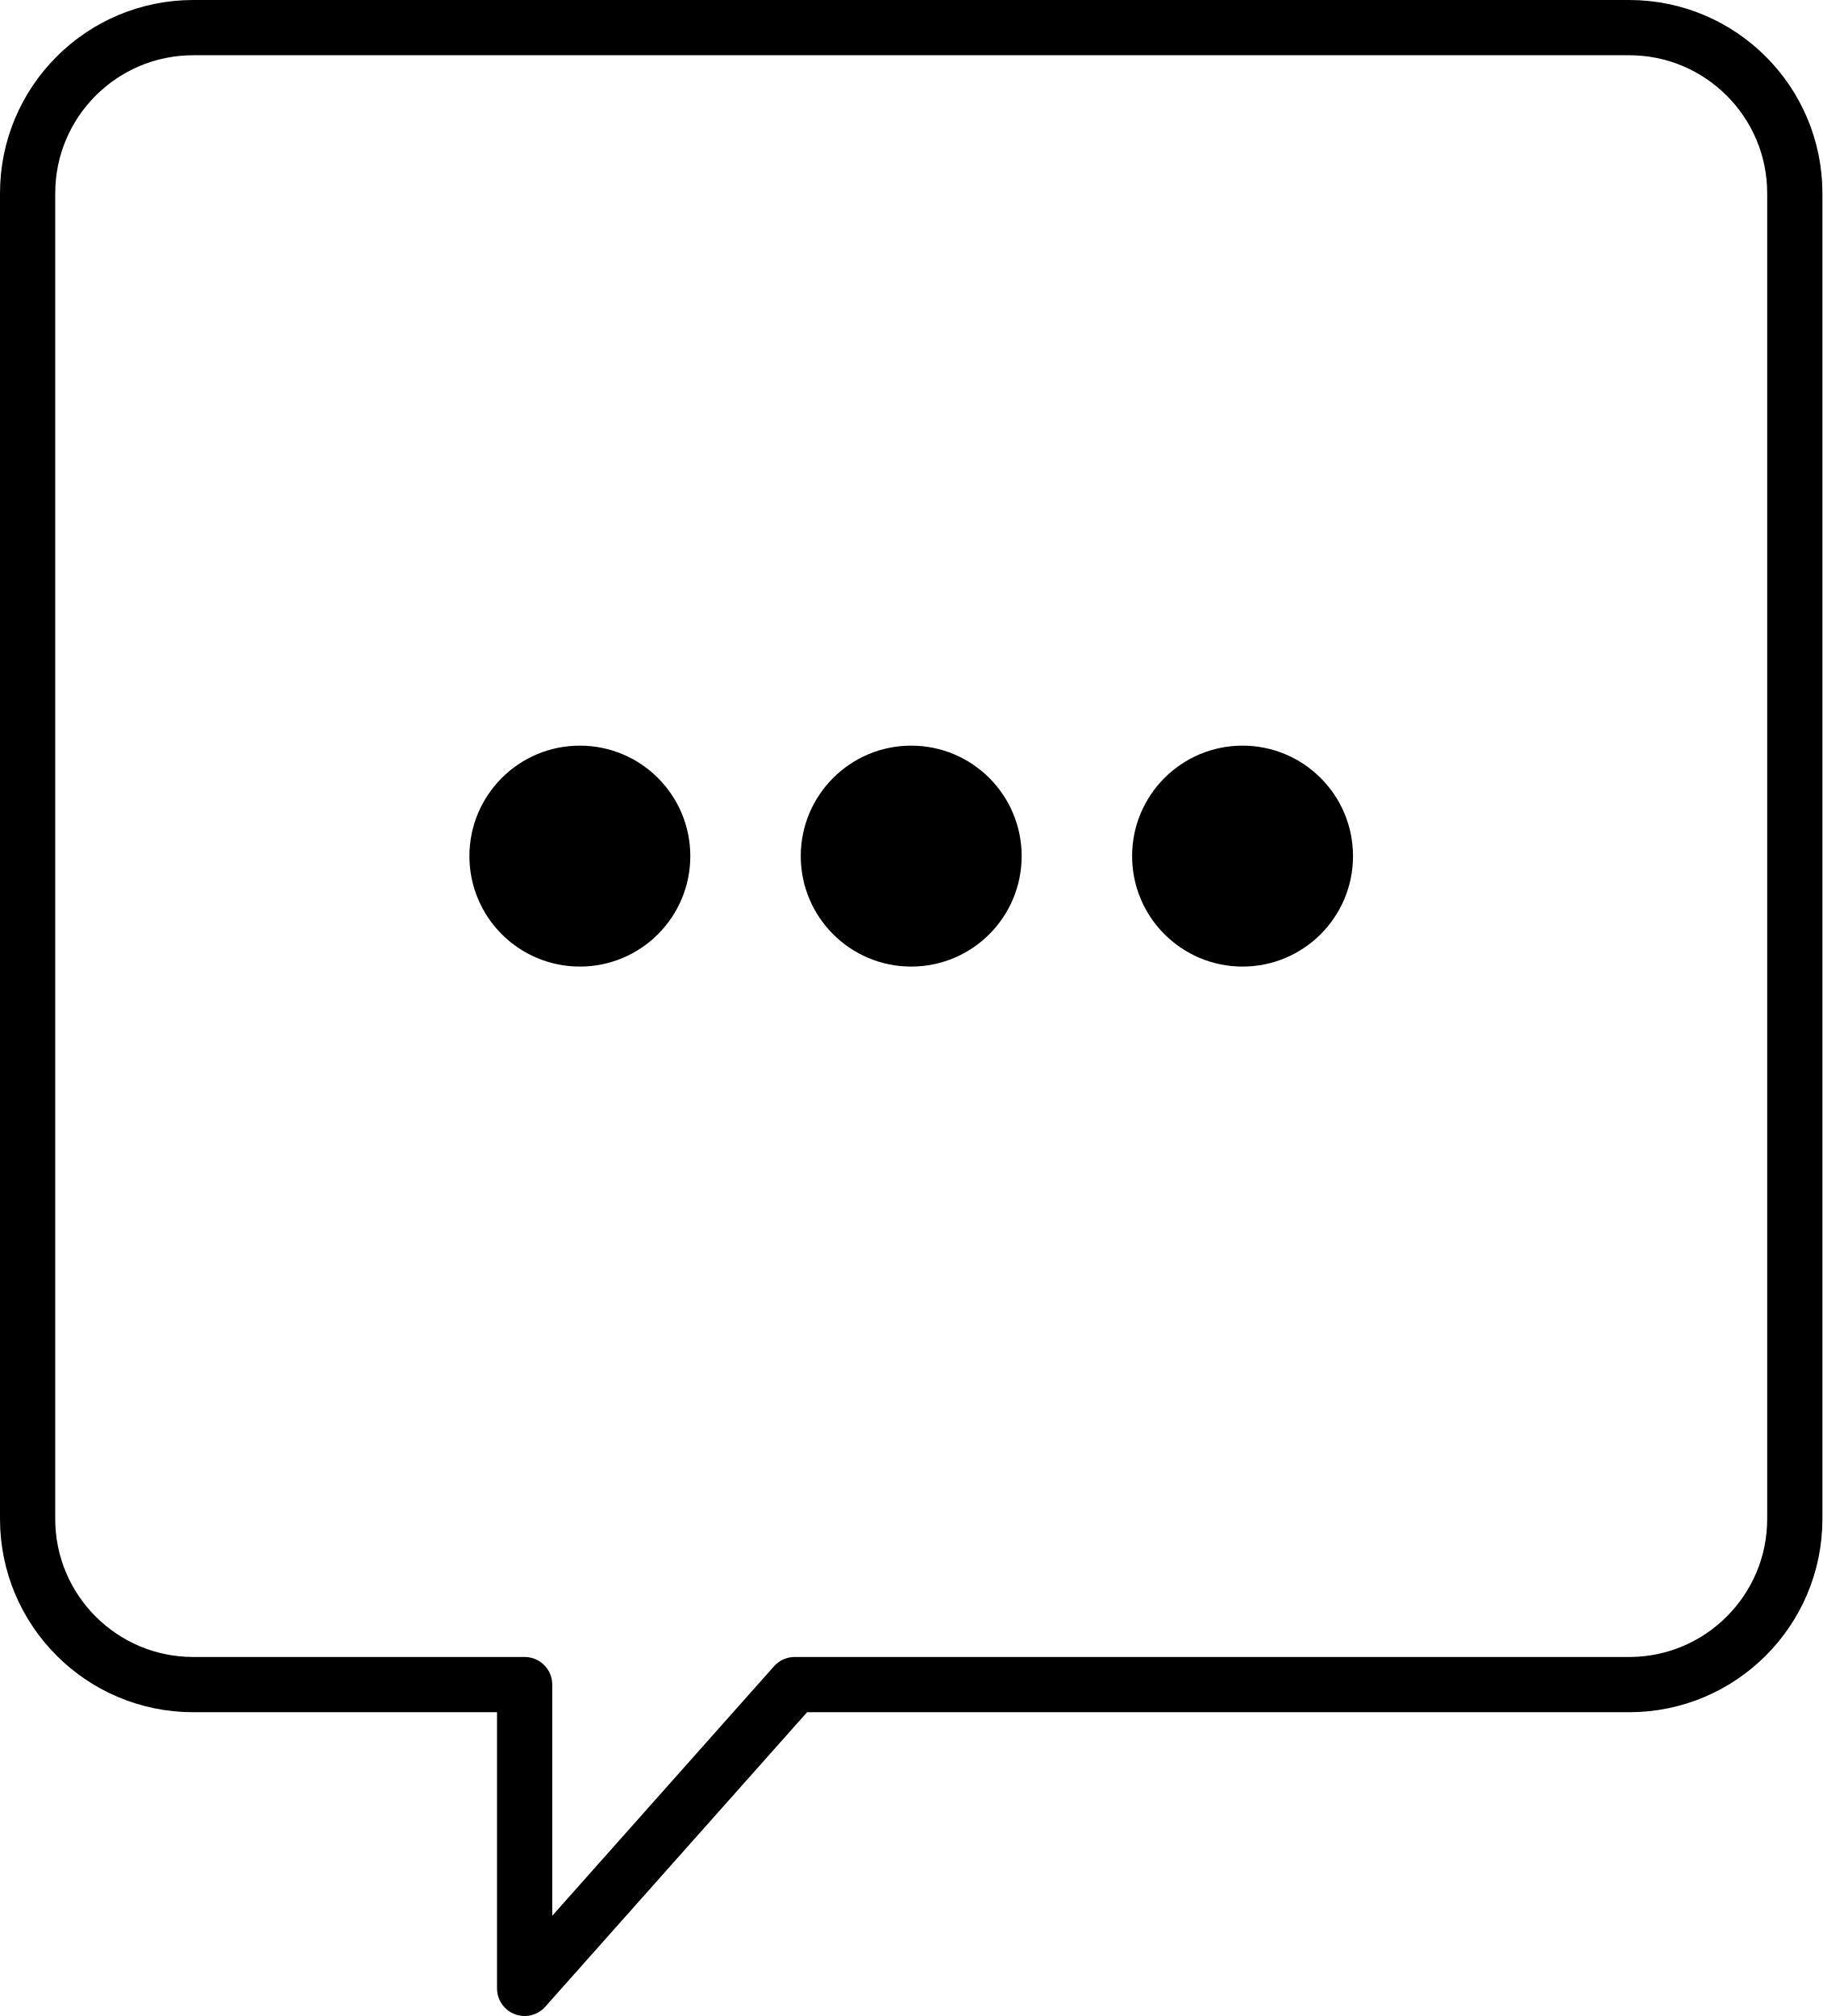
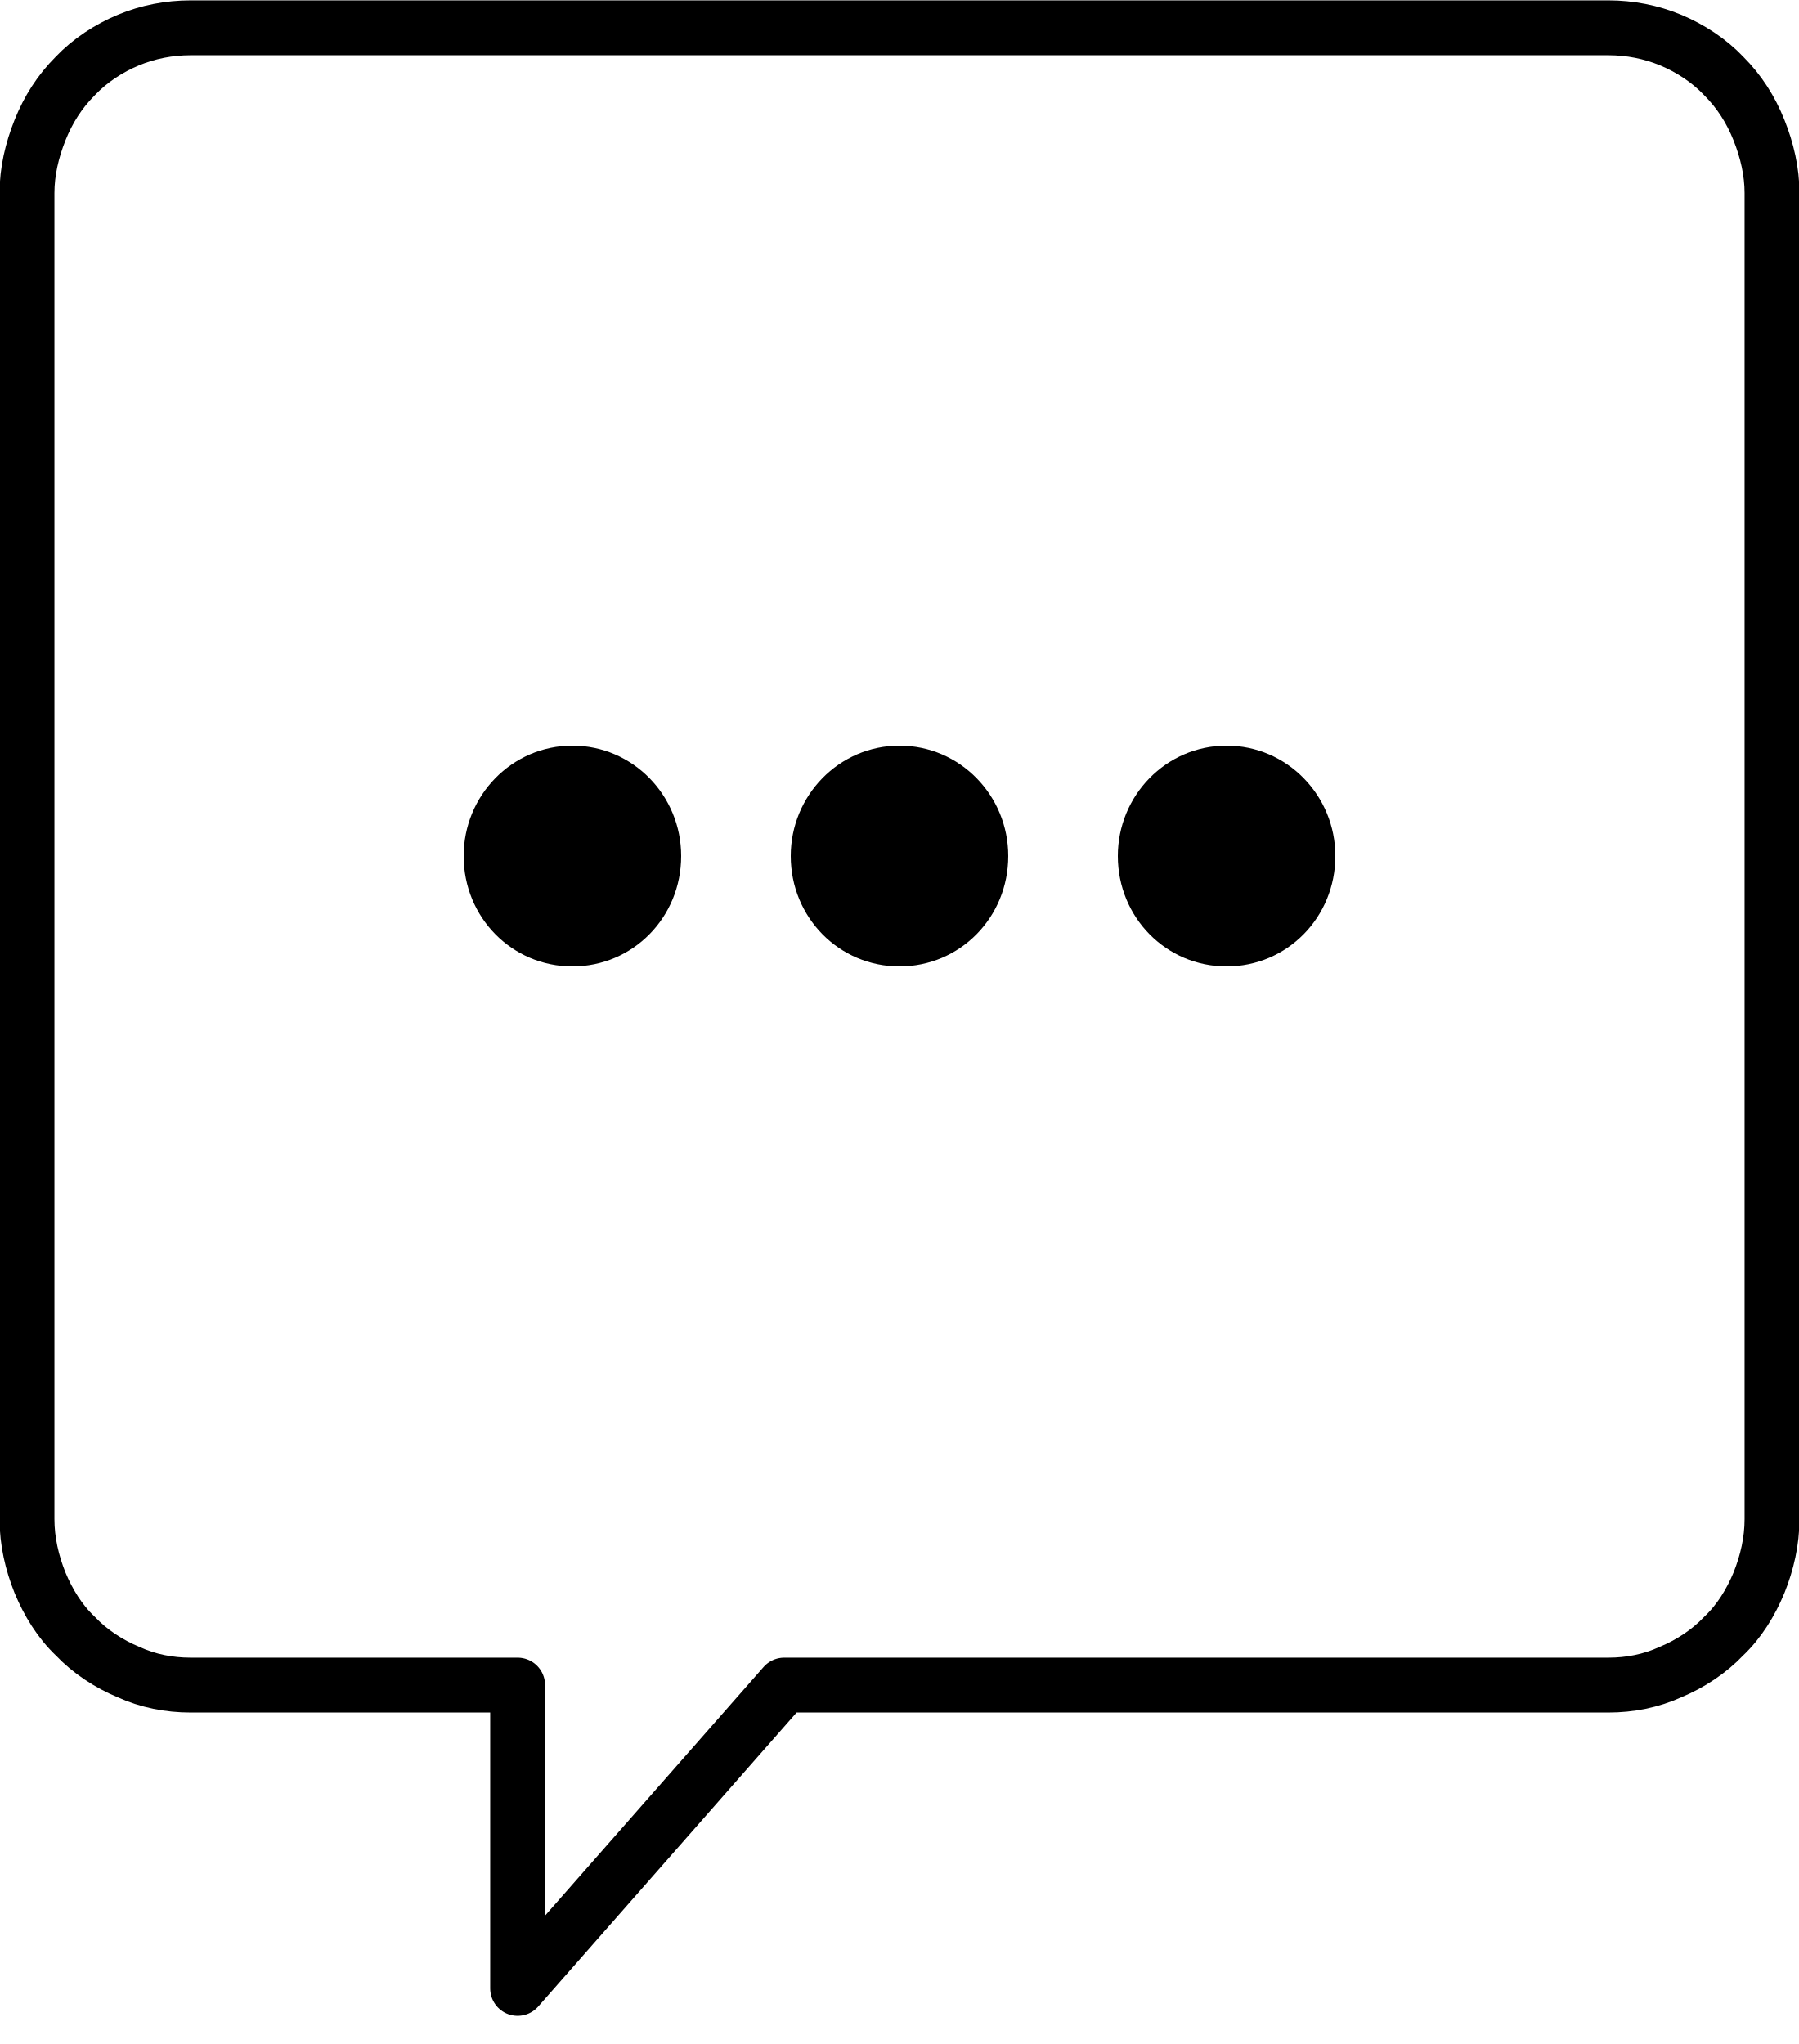
- <svg xmlns="http://www.w3.org/2000/svg" width="33" height="36.5" viewBox="0 0 33 36.5">
-   <g id="Group_583" data-name="Group 583" transform="translate(-1068.5 -42.5)">
-     <path id="Union_2" data-name="Union 2" d="M5465-939h-6a3,3,0,0,1-3-3v-24a3,3,0,0,1,3-3h26a3,3,0,0,1,3,3v24a3,3,0,0,1-3,3h-15.11l-4.89,5.5Z" transform="translate(-4387 1012)" fill="none" stroke="#000" stroke-linecap="round" stroke-linejoin="round" stroke-width="1" />
-     <circle id="Ellipse_193" data-name="Ellipse 193" cx="2" cy="2" r="2" transform="translate(1077 56)" />
-     <circle id="Ellipse_194" data-name="Ellipse 194" cx="2" cy="2" r="2" transform="translate(1083 56)" />
-     <circle id="Ellipse_195" data-name="Ellipse 195" cx="2" cy="2" r="2" transform="translate(1089 56)" />
+ <svg xmlns="http://www.w3.org/2000/svg" viewBox="0 0 22 25" width="22" height="25">
+   <style>
+ 		tspan { white-space:pre }
+ 		.shp0 { fill: none;stroke: #000000;stroke-linecap:round;stroke-linejoin:round;stroke-width: 0.671 } 
+ 		.shp1 { fill: #000000 } 
+ 	</style>
+   <g id="Group_583">
+     <path id="Union_2" class="shp0" d="M6.33 20.61L2.33 20.61C2.07 20.61 1.81 20.56 1.57 20.45C1.33 20.35 1.1 20.2 0.92 20.01C0.73 19.83 0.59 19.6 0.49 19.36C0.39 19.11 0.33 18.85 0.33 18.58L0.33 2.36C0.33 2.1 0.39 1.84 0.49 1.59C0.59 1.34 0.73 1.12 0.92 0.93C1.1 0.74 1.33 0.59 1.57 0.49C1.81 0.39 2.07 0.34 2.33 0.34L19.67 0.34C19.93 0.34 20.19 0.39 20.43 0.49C20.67 0.59 20.9 0.74 21.08 0.93C21.27 1.12 21.41 1.34 21.51 1.59C21.61 1.84 21.67 2.1 21.67 2.36L21.67 18.58C21.67 18.85 21.61 19.11 21.51 19.36C21.41 19.6 21.27 19.83 21.08 20.01C20.9 20.2 20.67 20.35 20.43 20.45C20.19 20.56 19.93 20.61 19.67 20.61L9.59 20.61L6.33 24.32L6.33 20.61Z" />
+     <path id="Ellipse_193" class="shp1" d="M7 11.82C6.26 11.82 5.67 11.22 5.67 10.47C5.67 9.73 6.26 9.12 7 9.12C7.74 9.12 8.33 9.73 8.33 10.47C8.33 11.22 7.74 11.82 7 11.82Z" />
+     <path id="Ellipse_194" class="shp1" d="M11 11.82C10.26 11.82 9.67 11.22 9.67 10.47C9.67 9.73 10.26 9.12 11 9.12C11.74 9.12 12.33 9.73 12.33 10.47C12.33 11.22 11.74 11.82 11 11.82Z" />
+     <path id="Ellipse_195" class="shp1" d="M15 11.82C14.26 11.82 13.67 11.22 13.67 10.47C13.67 9.73 14.26 9.12 15 9.12C15.74 9.12 16.33 9.73 16.33 10.47C16.33 11.22 15.74 11.82 15 11.82Z" />
  </g>
</svg>
